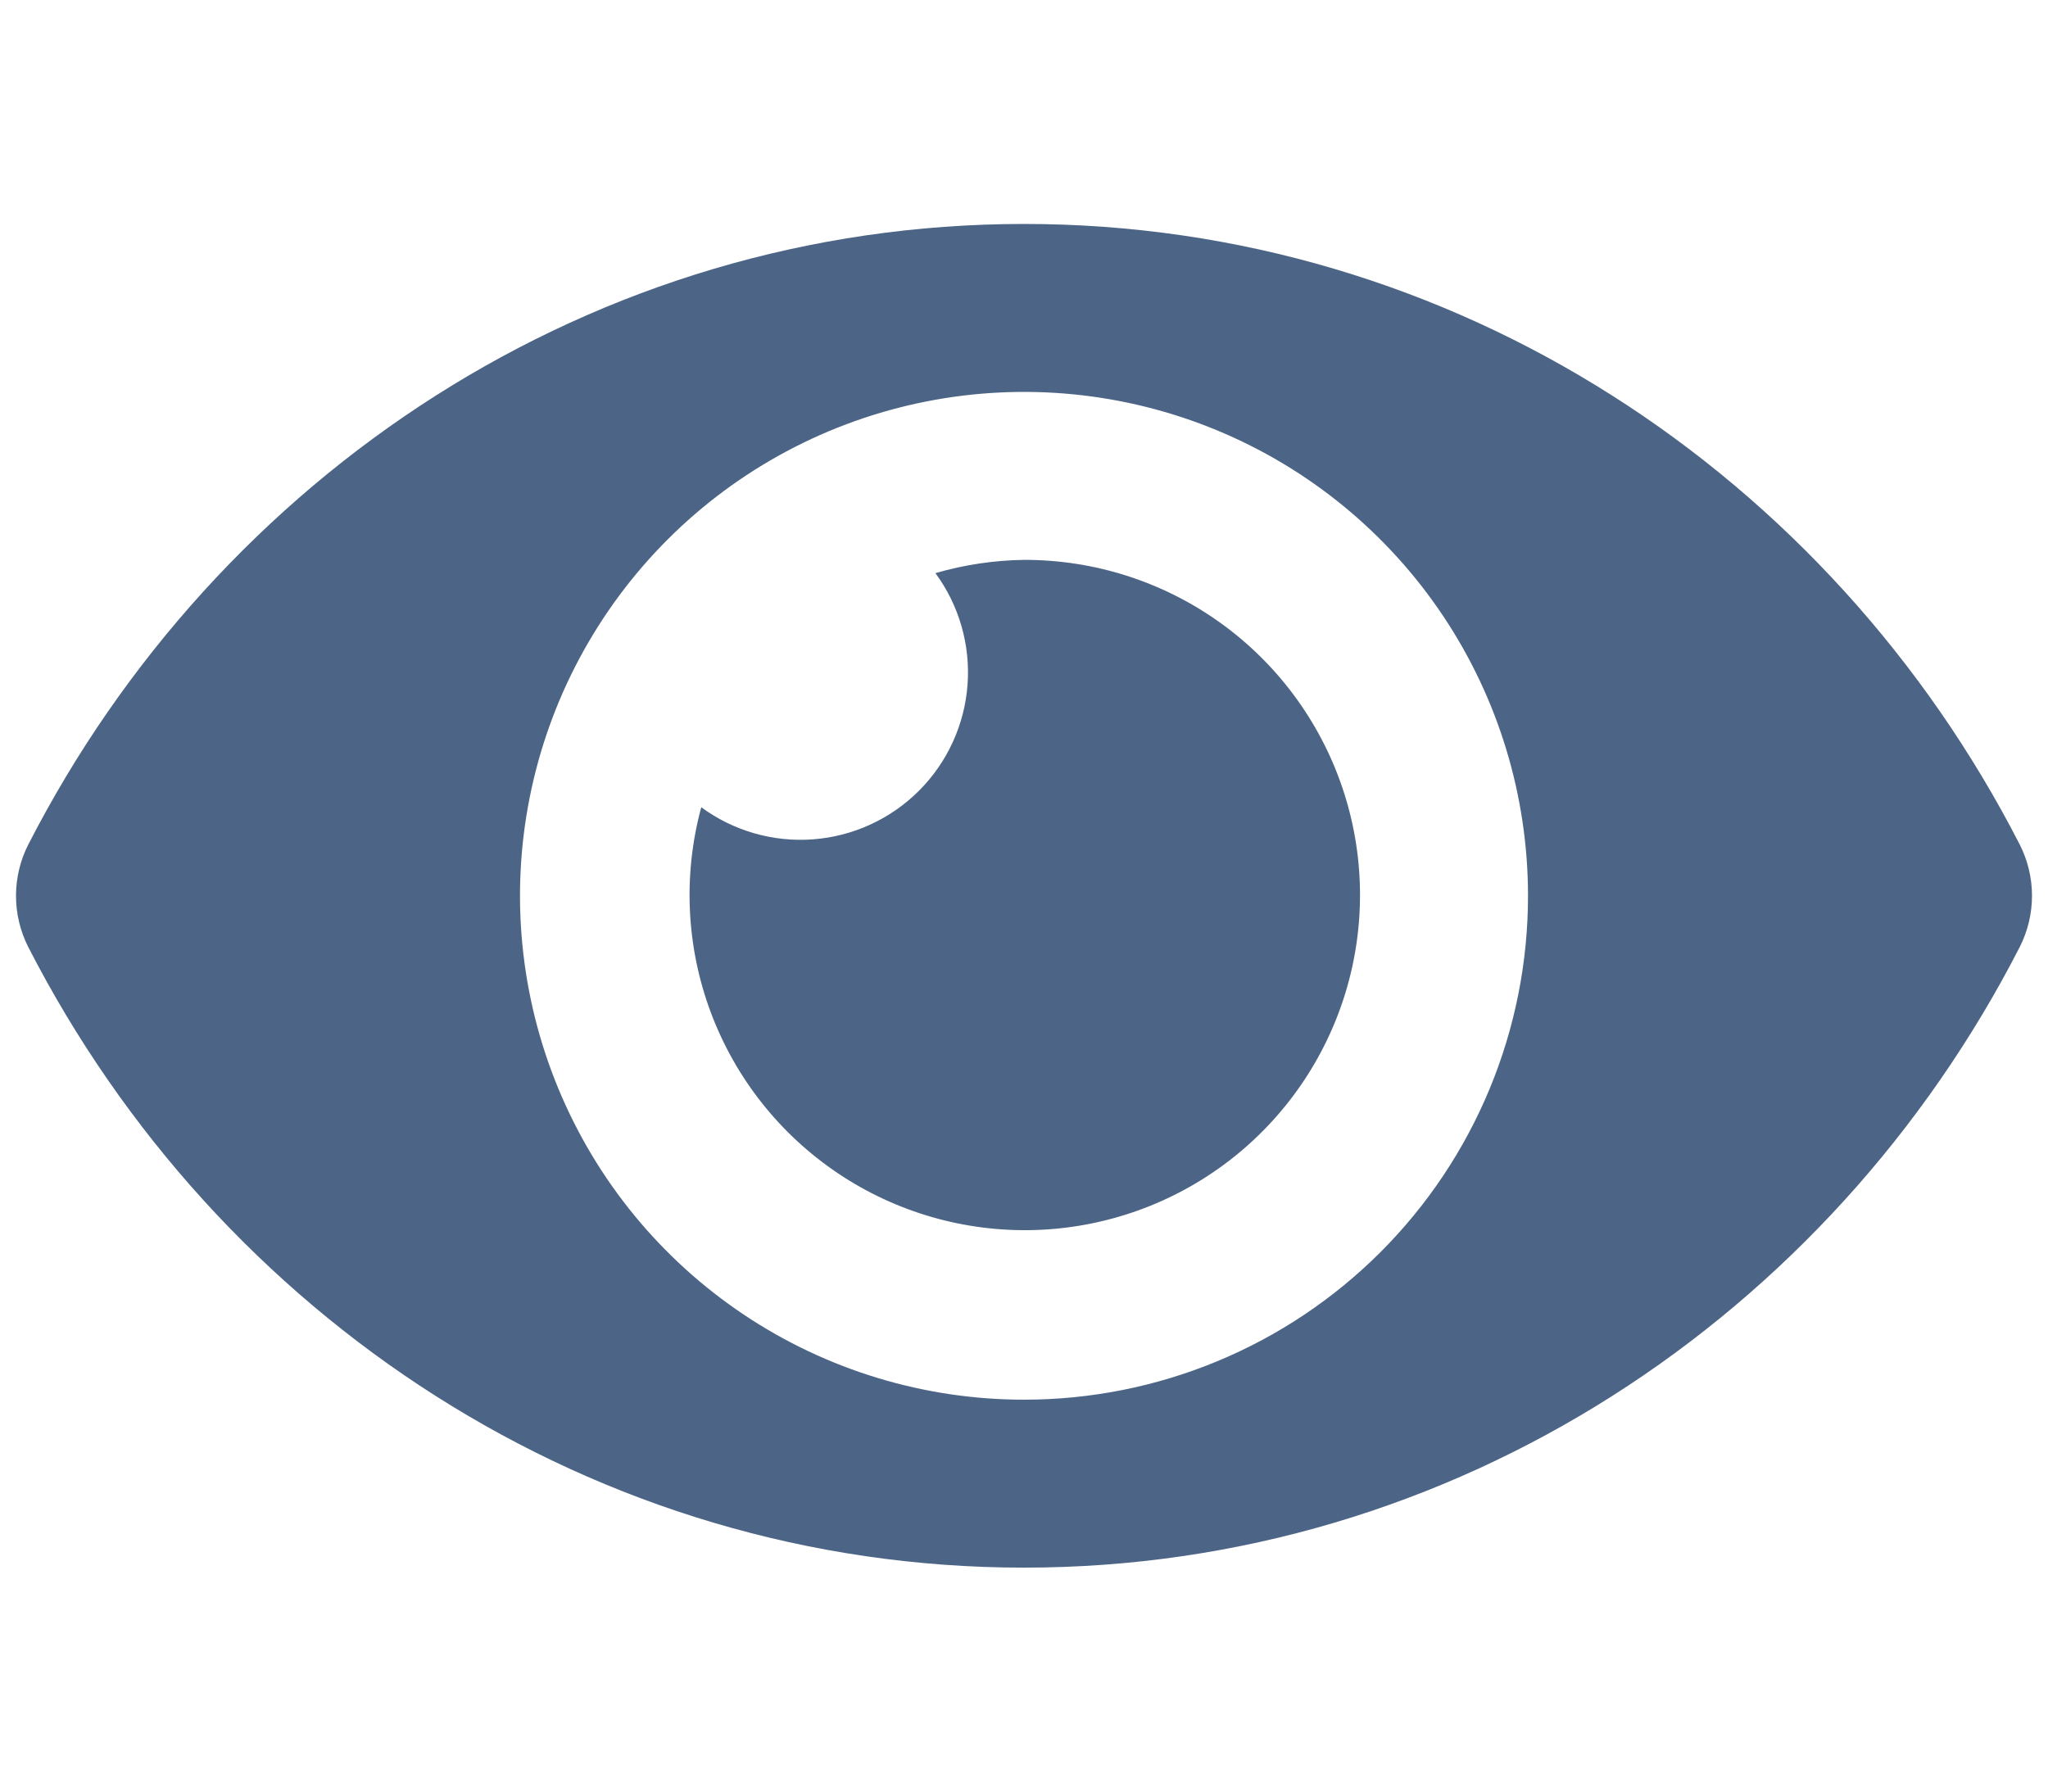
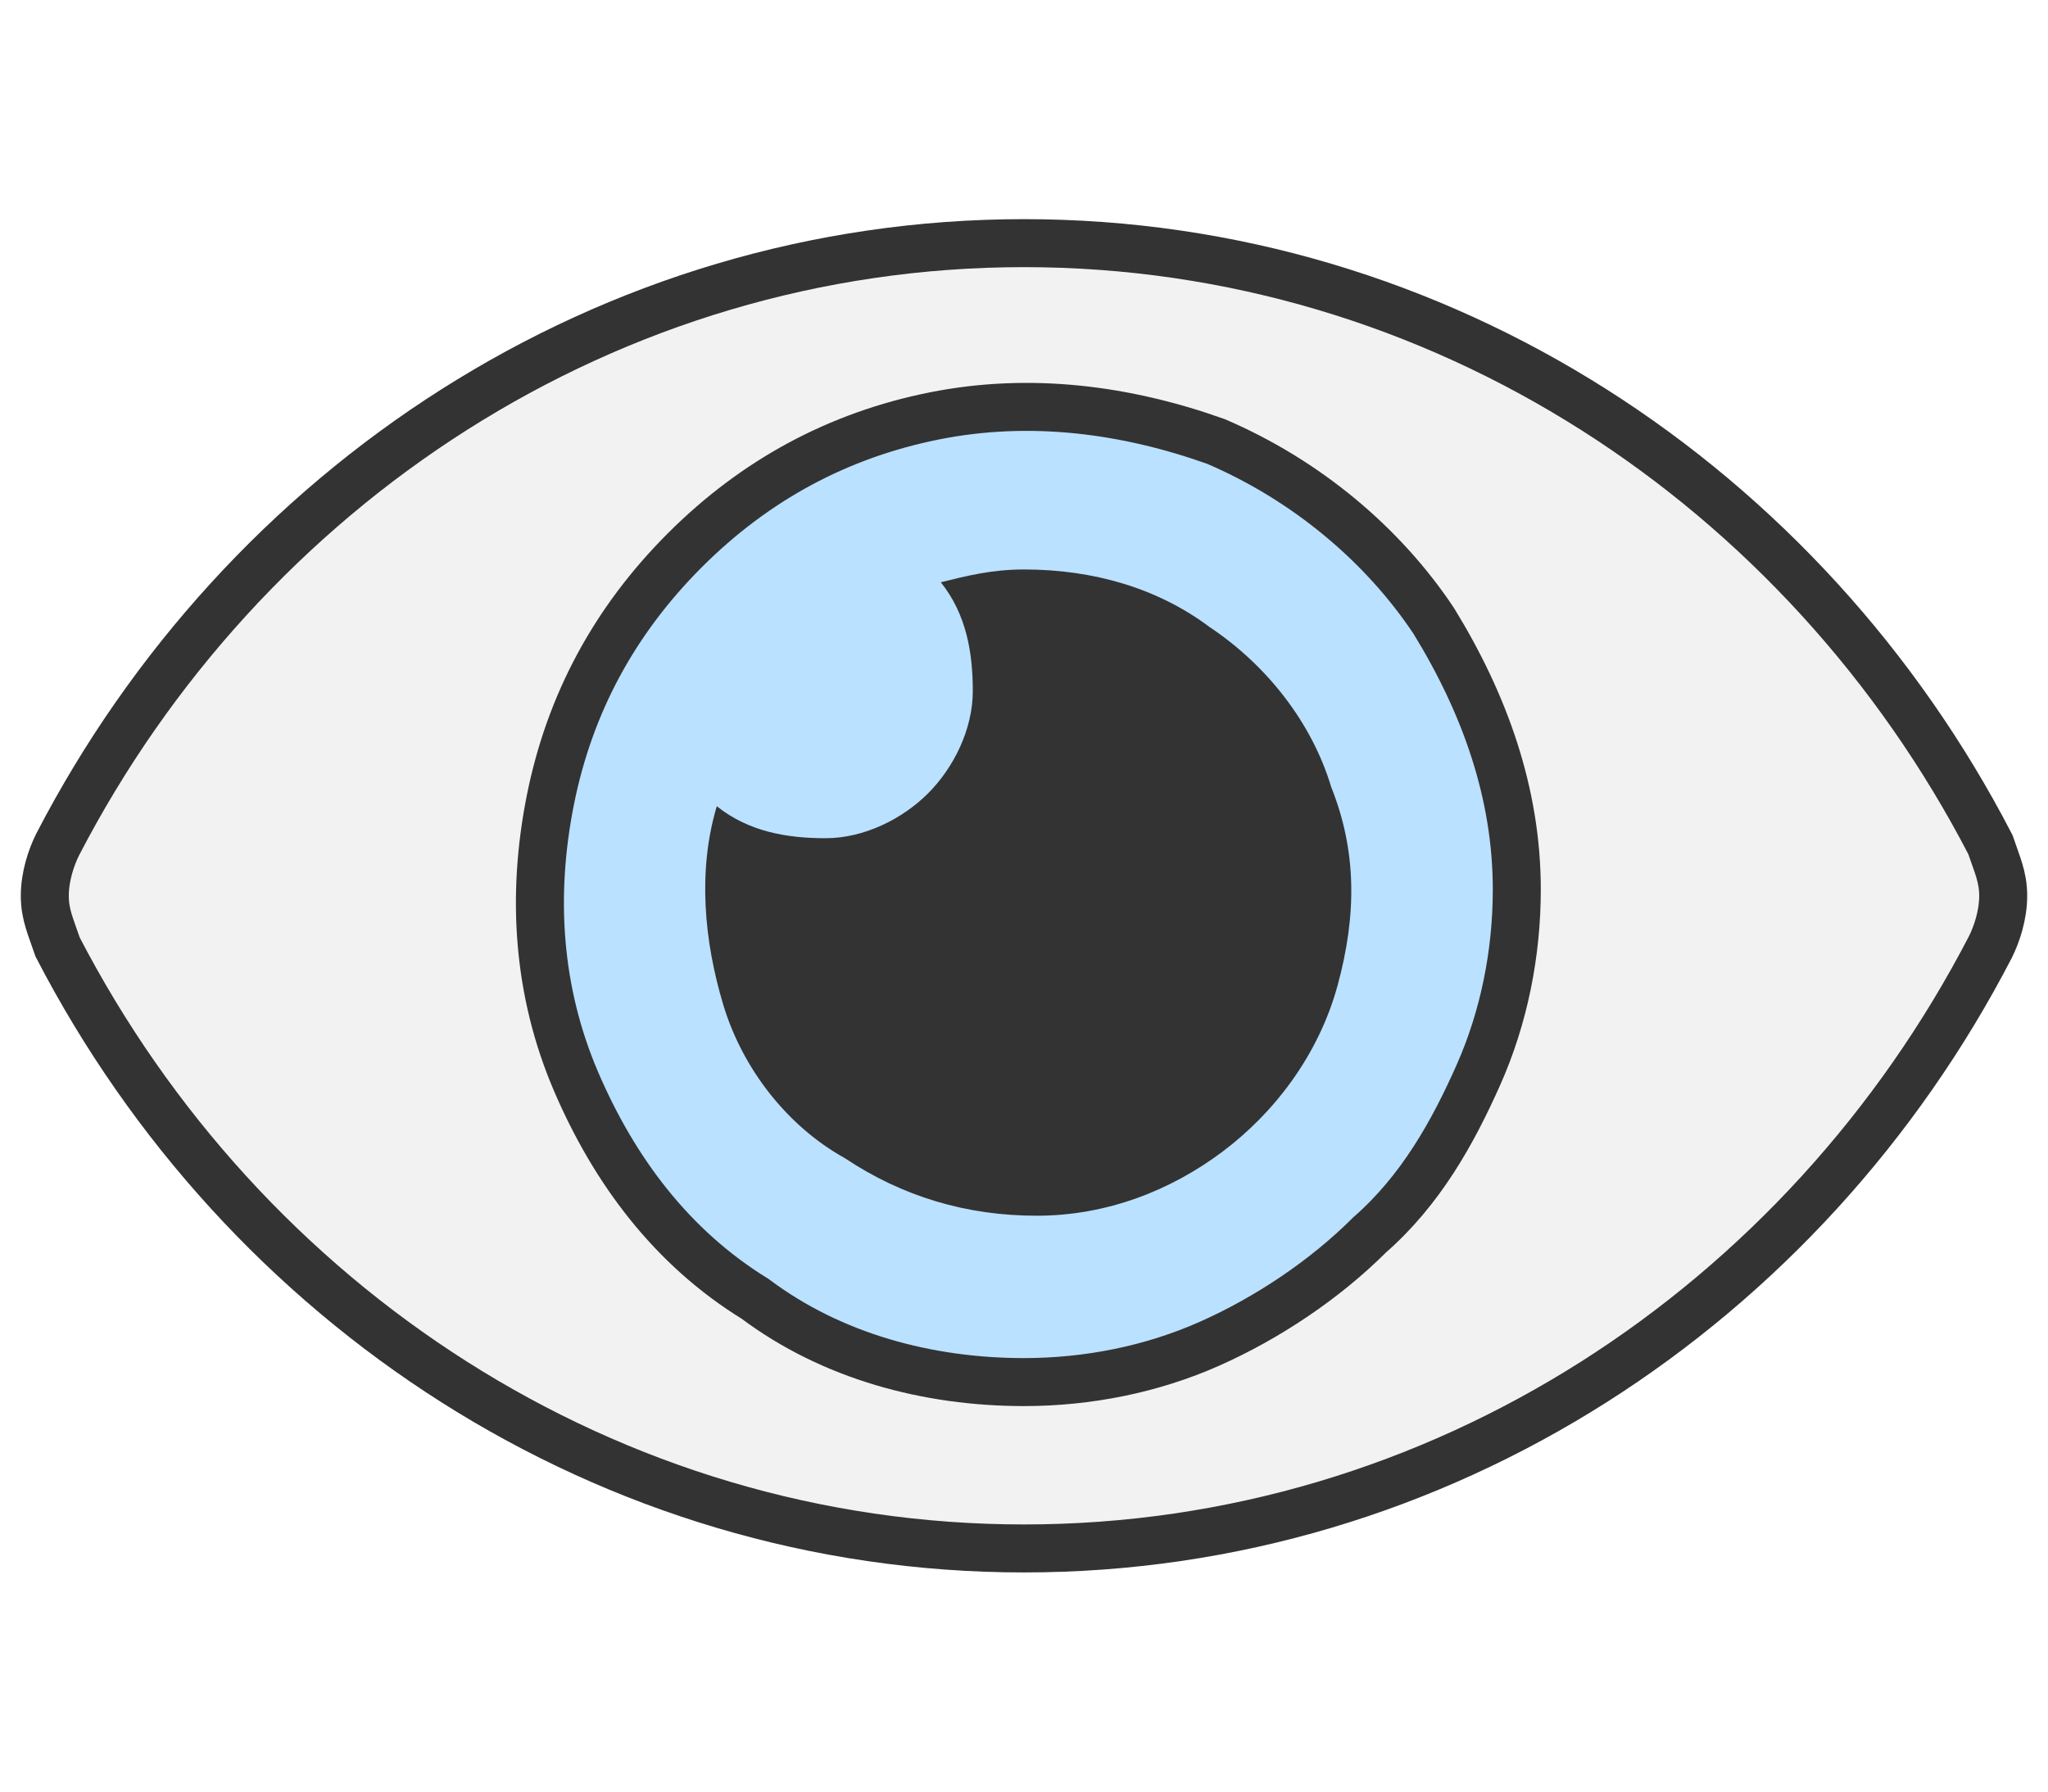
- <svg xmlns="http://www.w3.org/2000/svg" width="32" height="28" viewBox="0 0 576 512" fill="none">
-   <path d="M572.52 241.4C518.29 135.59 410.93 64 288 64C165.07 64 57.68 135.64 3.48 241.41C1.192 245.935 0 250.935 0 256.005C0 261.075 1.192 266.075 3.48 270.6C57.71 376.41 165.07 448 288 448C410.93 448 518.32 376.36 572.52 270.59C574.808 266.065 575.999 261.065 575.999 255.995C575.999 250.925 574.808 245.925 572.52 241.4V241.4ZM288 400C259.519 400 231.678 391.555 207.998 375.732C184.317 359.909 165.86 337.419 154.961 311.106C144.062 284.794 141.211 255.84 146.767 227.907C152.323 199.974 166.038 174.315 186.177 154.177C206.315 134.038 231.974 120.323 259.907 114.767C287.84 109.211 316.794 112.062 343.106 122.961C369.419 133.86 391.909 152.317 407.732 175.998C423.554 199.679 432 227.519 432 256C432.009 274.913 428.291 293.642 421.057 311.117C413.824 328.592 403.217 344.47 389.844 357.844C376.47 371.217 360.592 381.824 343.117 389.057C325.642 396.291 306.913 400.009 288 400V400ZM288 160C279.431 160.12 270.918 161.395 262.69 163.79C269.472 173.007 272.727 184.349 271.864 195.759C271 207.17 266.076 217.893 257.985 225.985C249.893 234.077 239.17 239 227.759 239.864C216.349 240.727 205.007 237.472 195.79 230.69C190.542 250.026 191.489 270.521 198.499 289.29C205.509 308.059 218.228 324.158 234.866 335.32C251.504 346.481 271.224 352.145 291.25 351.512C311.275 350.879 330.598 343.983 346.499 331.793C362.399 319.603 374.077 302.734 379.888 283.56C385.699 264.386 385.351 243.872 378.893 224.906C372.435 205.94 360.191 189.476 343.886 177.833C327.581 166.19 308.035 159.953 288 160V160Z" fill="#4C6586" />
+ <svg xmlns="http://www.w3.org/2000/svg" version="1.1" id="Ebene_1" x="0px" y="0px" width="32px" height="28px" viewBox="0 0 32 28" enable-background="new 0 0 32 28" xml:space="preserve">
+   <g>
+     <path fill="#F2F2F2" stroke="#333333" stroke-width="0.75" stroke-miterlimit="10" d="M31.1,13.2C28.2,7.6,22.5,3.8,16,3.8   S3.8,7.6,0.9,13.2c-0.1,0.2-0.2,0.5-0.2,0.8s0.1,0.5,0.2,0.8c2.9,5.6,8.6,9.4,15.1,9.4s12.2-3.8,15.1-9.4c0.1-0.2,0.2-0.5,0.2-0.8   C31.3,13.7,31.2,13.5,31.1,13.2L31.1,13.2z" />
+     <path fill="#BAE1FF" stroke="#333333" stroke-width="0.75" stroke-miterlimit="10" d="M16,21.6c-1.5,0-3-0.4-4.2-1.3   c-1.3-0.8-2.2-2-2.8-3.4S8.3,14,8.6,12.5s1-2.8,2.1-3.9s2.4-1.8,3.9-2.1c1.5-0.3,3-0.1,4.4,0.4c1.4,0.6,2.6,1.6,3.4,2.8   c0.8,1.3,1.3,2.7,1.3,4.2c0,1-0.2,2-0.6,2.9c-0.4,0.9-0.9,1.8-1.7,2.5c-0.7,0.7-1.6,1.3-2.5,1.7C18,21.4,17,21.6,16,21.6L16,21.6z" />
+     <path fill="#333333" d="M16,8.9c-0.5,0-0.9,0.1-1.3,0.2c0.4,0.5,0.5,1.1,0.5,1.7c0,0.6-0.3,1.2-0.7,1.6c-0.4,0.4-1,0.7-1.6,0.7   s-1.2-0.1-1.7-0.5c-0.3,1-0.2,2.1,0.1,3.1s1,1.9,1.9,2.4c0.9,0.6,1.9,0.9,3,0.9s2.1-0.4,2.9-1s1.5-1.5,1.8-2.6s0.3-2.1-0.1-3.1   c-0.3-1-1-1.9-1.9-2.5C18.1,9.2,17.1,8.9,16,8.9L16,8.9z" />
+   </g>
</svg>
